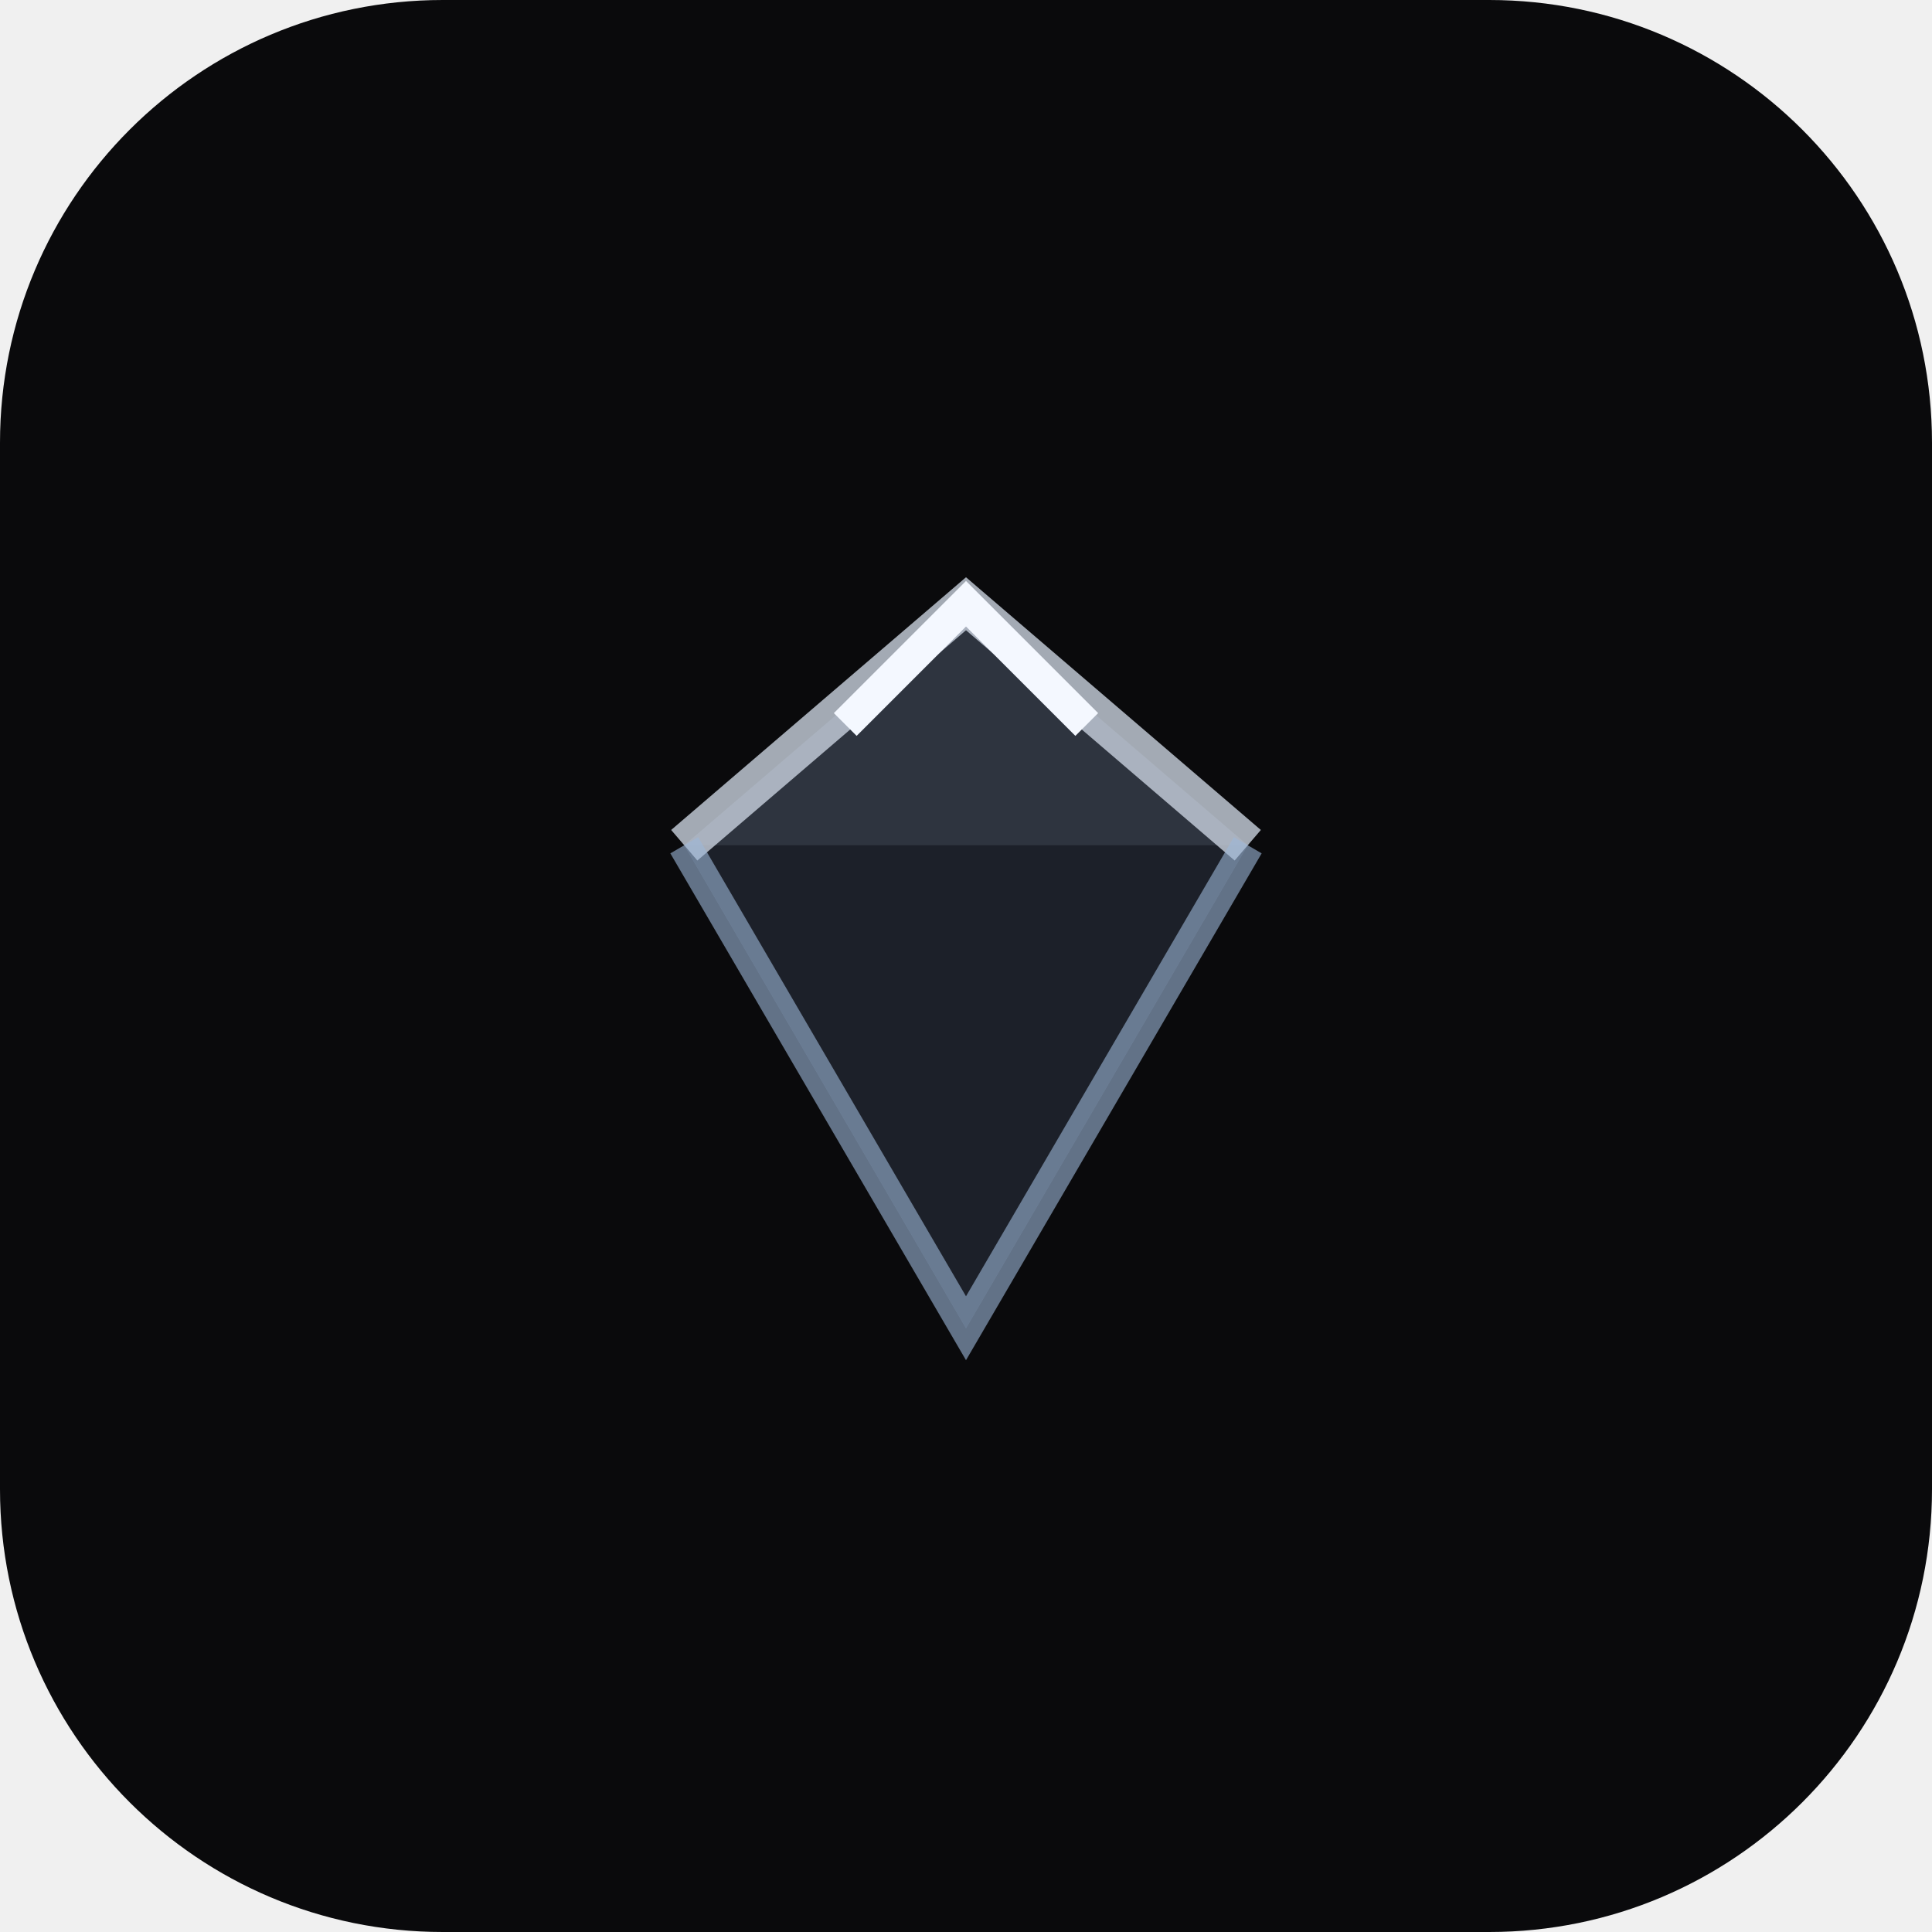
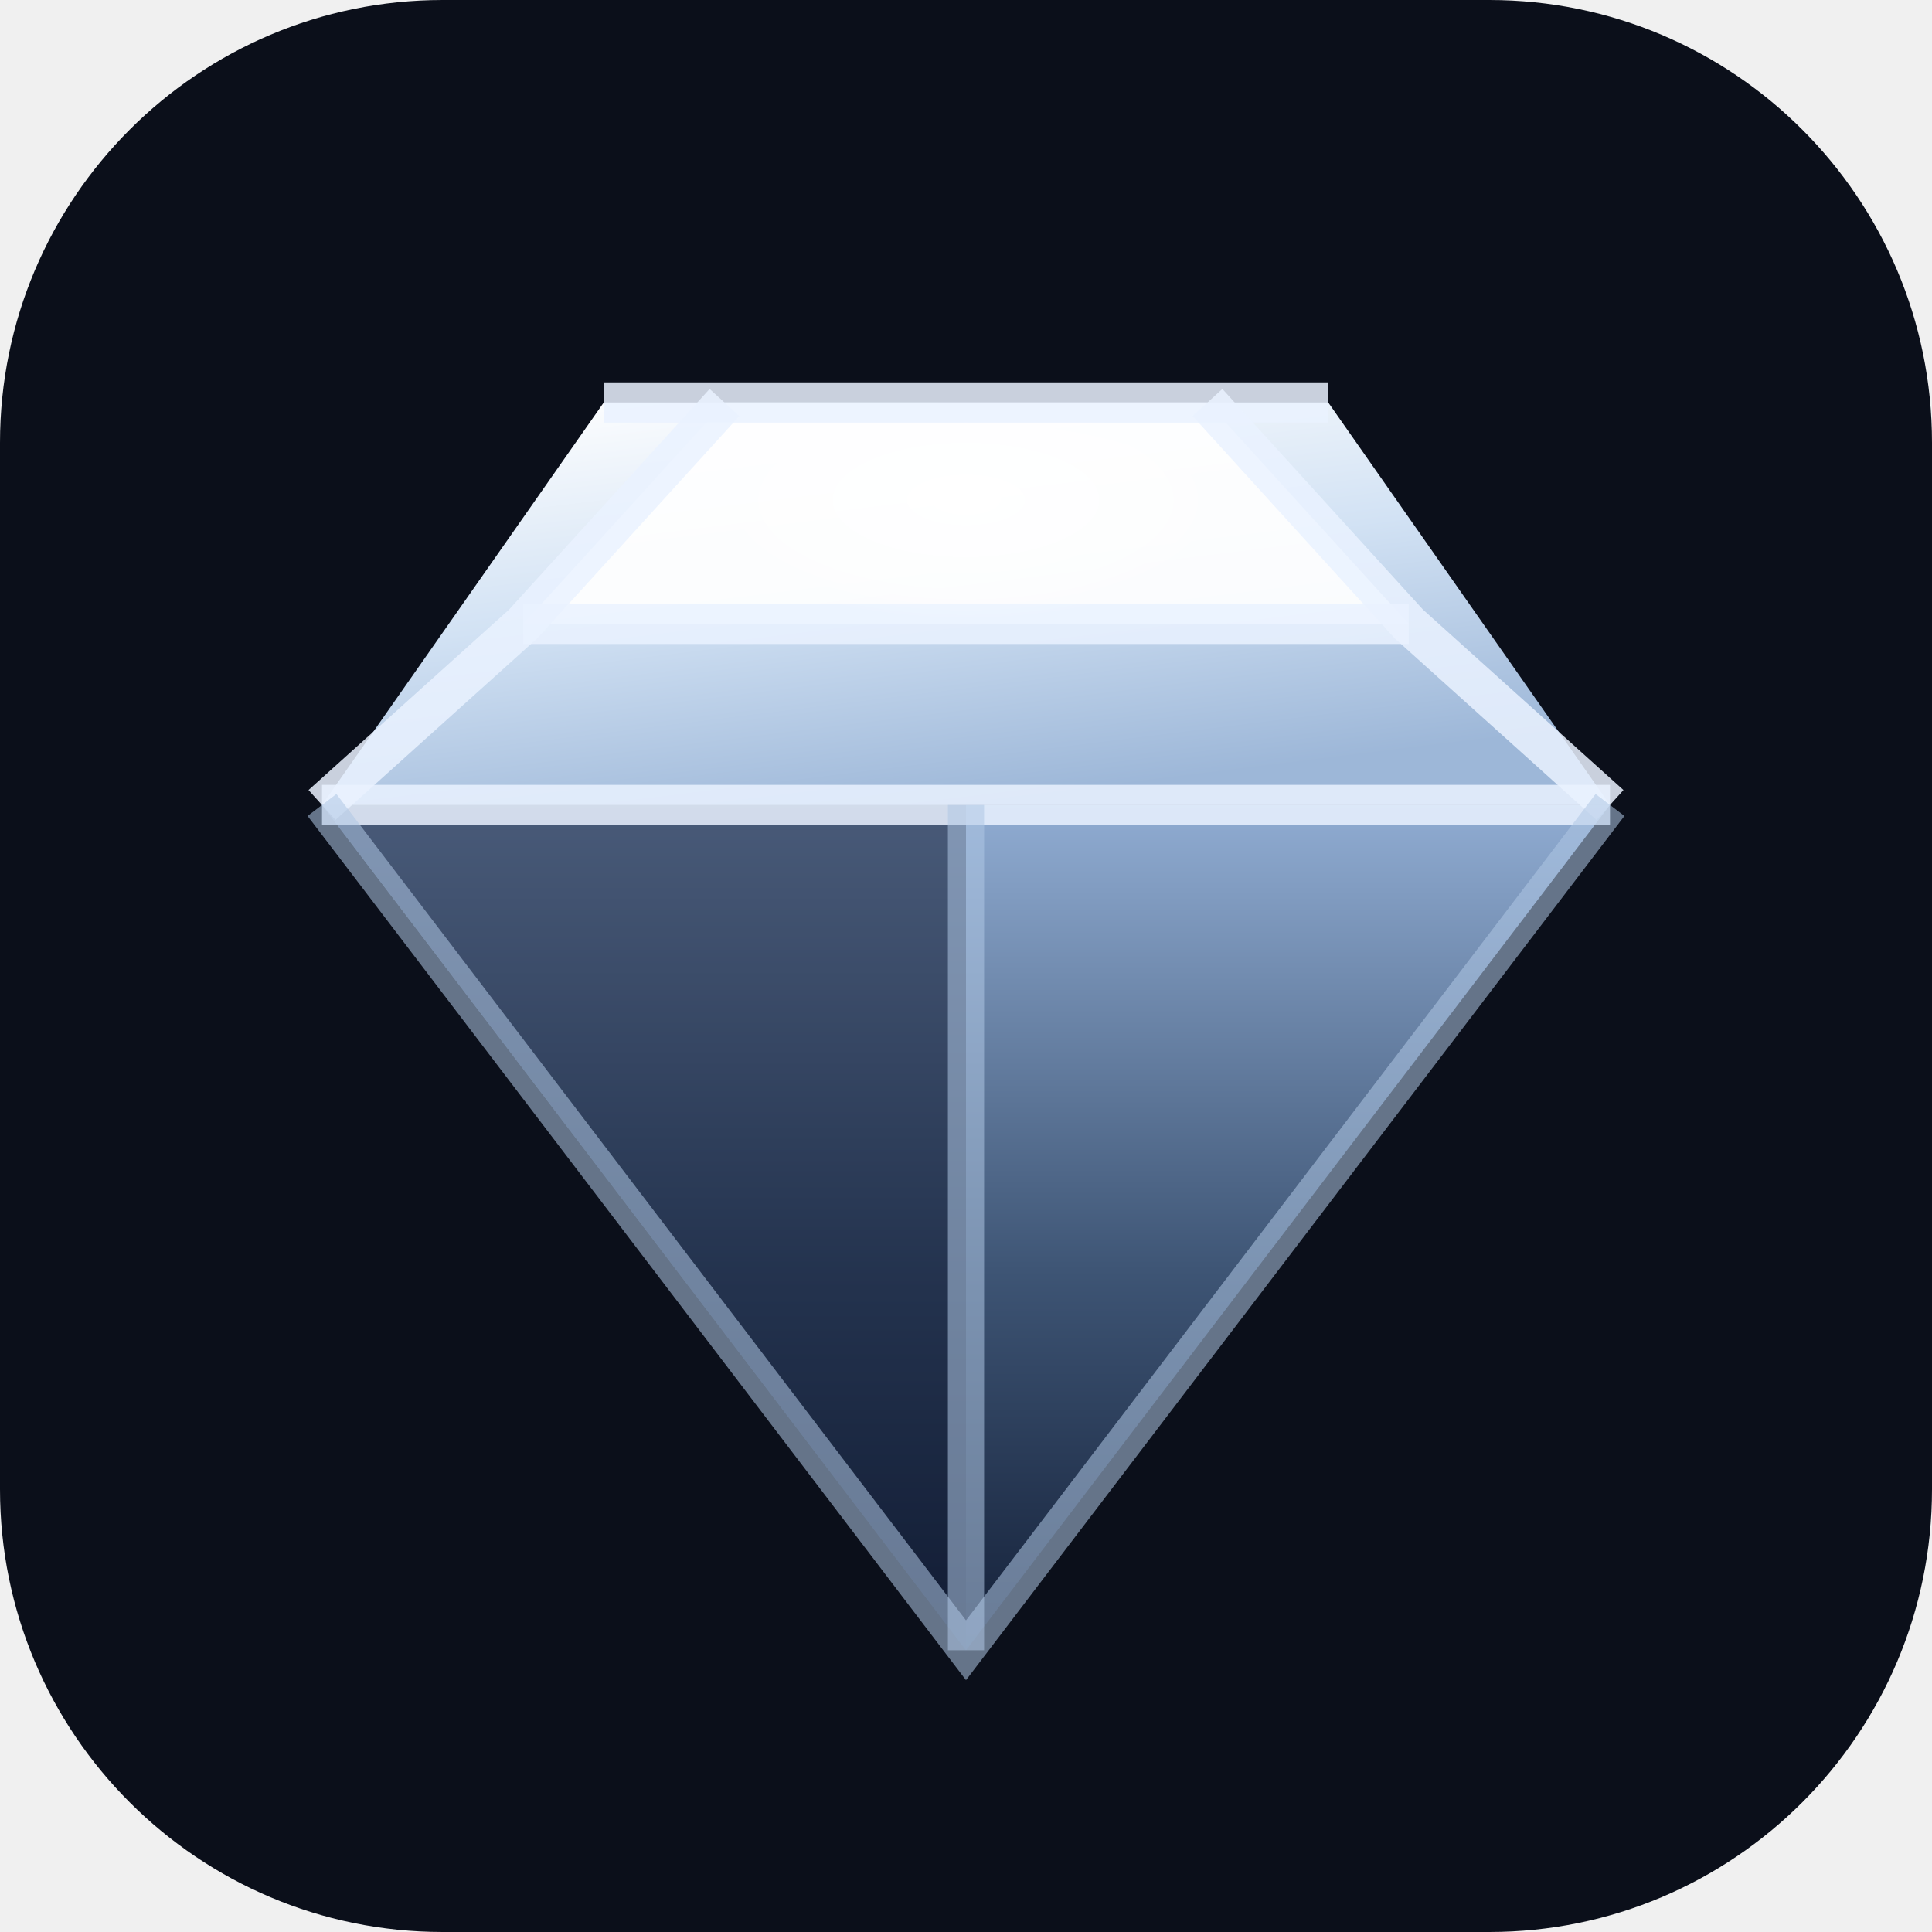
<svg xmlns="http://www.w3.org/2000/svg" width="48" height="48" viewBox="0 0 48 48">
-   <rect width="48" height="48" rx="11" fill="#0A0A0C" />
-   <g transform="translate(12 12) scale(1)" fill="none">
-     <path d="M5 9 L12 3 L19 9 L12 21 Z" fill="#9DB7D8" fill-opacity="0.25" />
-     <path d="M5 9 L19 9 L12 21 Z" fill="#1C2029" />
-     <path d="M5 9 L12 3 L19 9" stroke="#C9D2DE" stroke-opacity="0.8" stroke-width="1" />
-     <path d="M5 9 L12 21 L19 9" stroke="#9DB7D8" stroke-opacity="0.6" stroke-width="0.8" />
-     <path d="M9 6 L12 3 L15 6" stroke="#F4F8FF" stroke-width="0.8" />
+   <defs>
+     <linearGradient id="fc-crown" x1="0.1" y1="0" x2="0.5" y2="1">
+       <stop offset="0" stop-color="#FFFFFF" />
+       <stop offset="0.5" stop-color="#D2E2F4" />
+       <stop offset="1" stop-color="#9DB7D8" />
+     </linearGradient>
+     <linearGradient id="fc-pav" x1="0.5" y1="0" x2="0.5" y2="1">
+       <stop offset="0" stop-color="#90ACD2" />
+       <stop offset="0.55" stop-color="#3E5575" />
+       <stop offset="1" stop-color="#142038" />
+     </linearGradient>
+     <radialGradient id="fc-glint" cx="0.5" cy="0.32" r="0.5">
+       <stop offset="0" stop-color="#FFFFFF" stop-opacity="0.95" />
+       <stop offset="1" stop-color="#FFFFFF" stop-opacity="0" />
+     </radialGradient>
+   </defs>
+   <rect width="48" height="48" rx="11" fill="#0B0F1A" />
+   <polygon points="8,20 40,20 24,41" fill="url(#fc-pav)" />
+   <polygon points="8,20 24,20 24,41" fill="#0E1830" opacity="0.55" />
+   <polygon points="15,10 33,10 40,20 8,20" fill="url(#fc-crown)" />
+   <polygon points="18,10 30,10 35,15.5 13,15.5" fill="#FFFFFF" opacity="0.92" />
+   <g stroke="#EAF2FF" stroke-opacity="0.85" stroke-width="1" fill="none">
+     <polyline points="15,10 33,10" />
+     <polyline points="13,15.5 35,15.5" />
+     <polyline points="8,20 40,20" />
+     <polyline points="18,10 13,15.5 8,20" />
+     <polyline points="30,10 35,15.5 40,20" />
  </g>
+   <g stroke="#AFC6E4" stroke-opacity="0.55" stroke-width="0.9" fill="none">
+     <polyline points="8,20 24,41 40,20" />
+     <polyline points="24,20 24,41" />
+   </g>
+   <ellipse cx="24" cy="13.5" rx="7" ry="3" fill="url(#fc-glint)" />
</svg>
